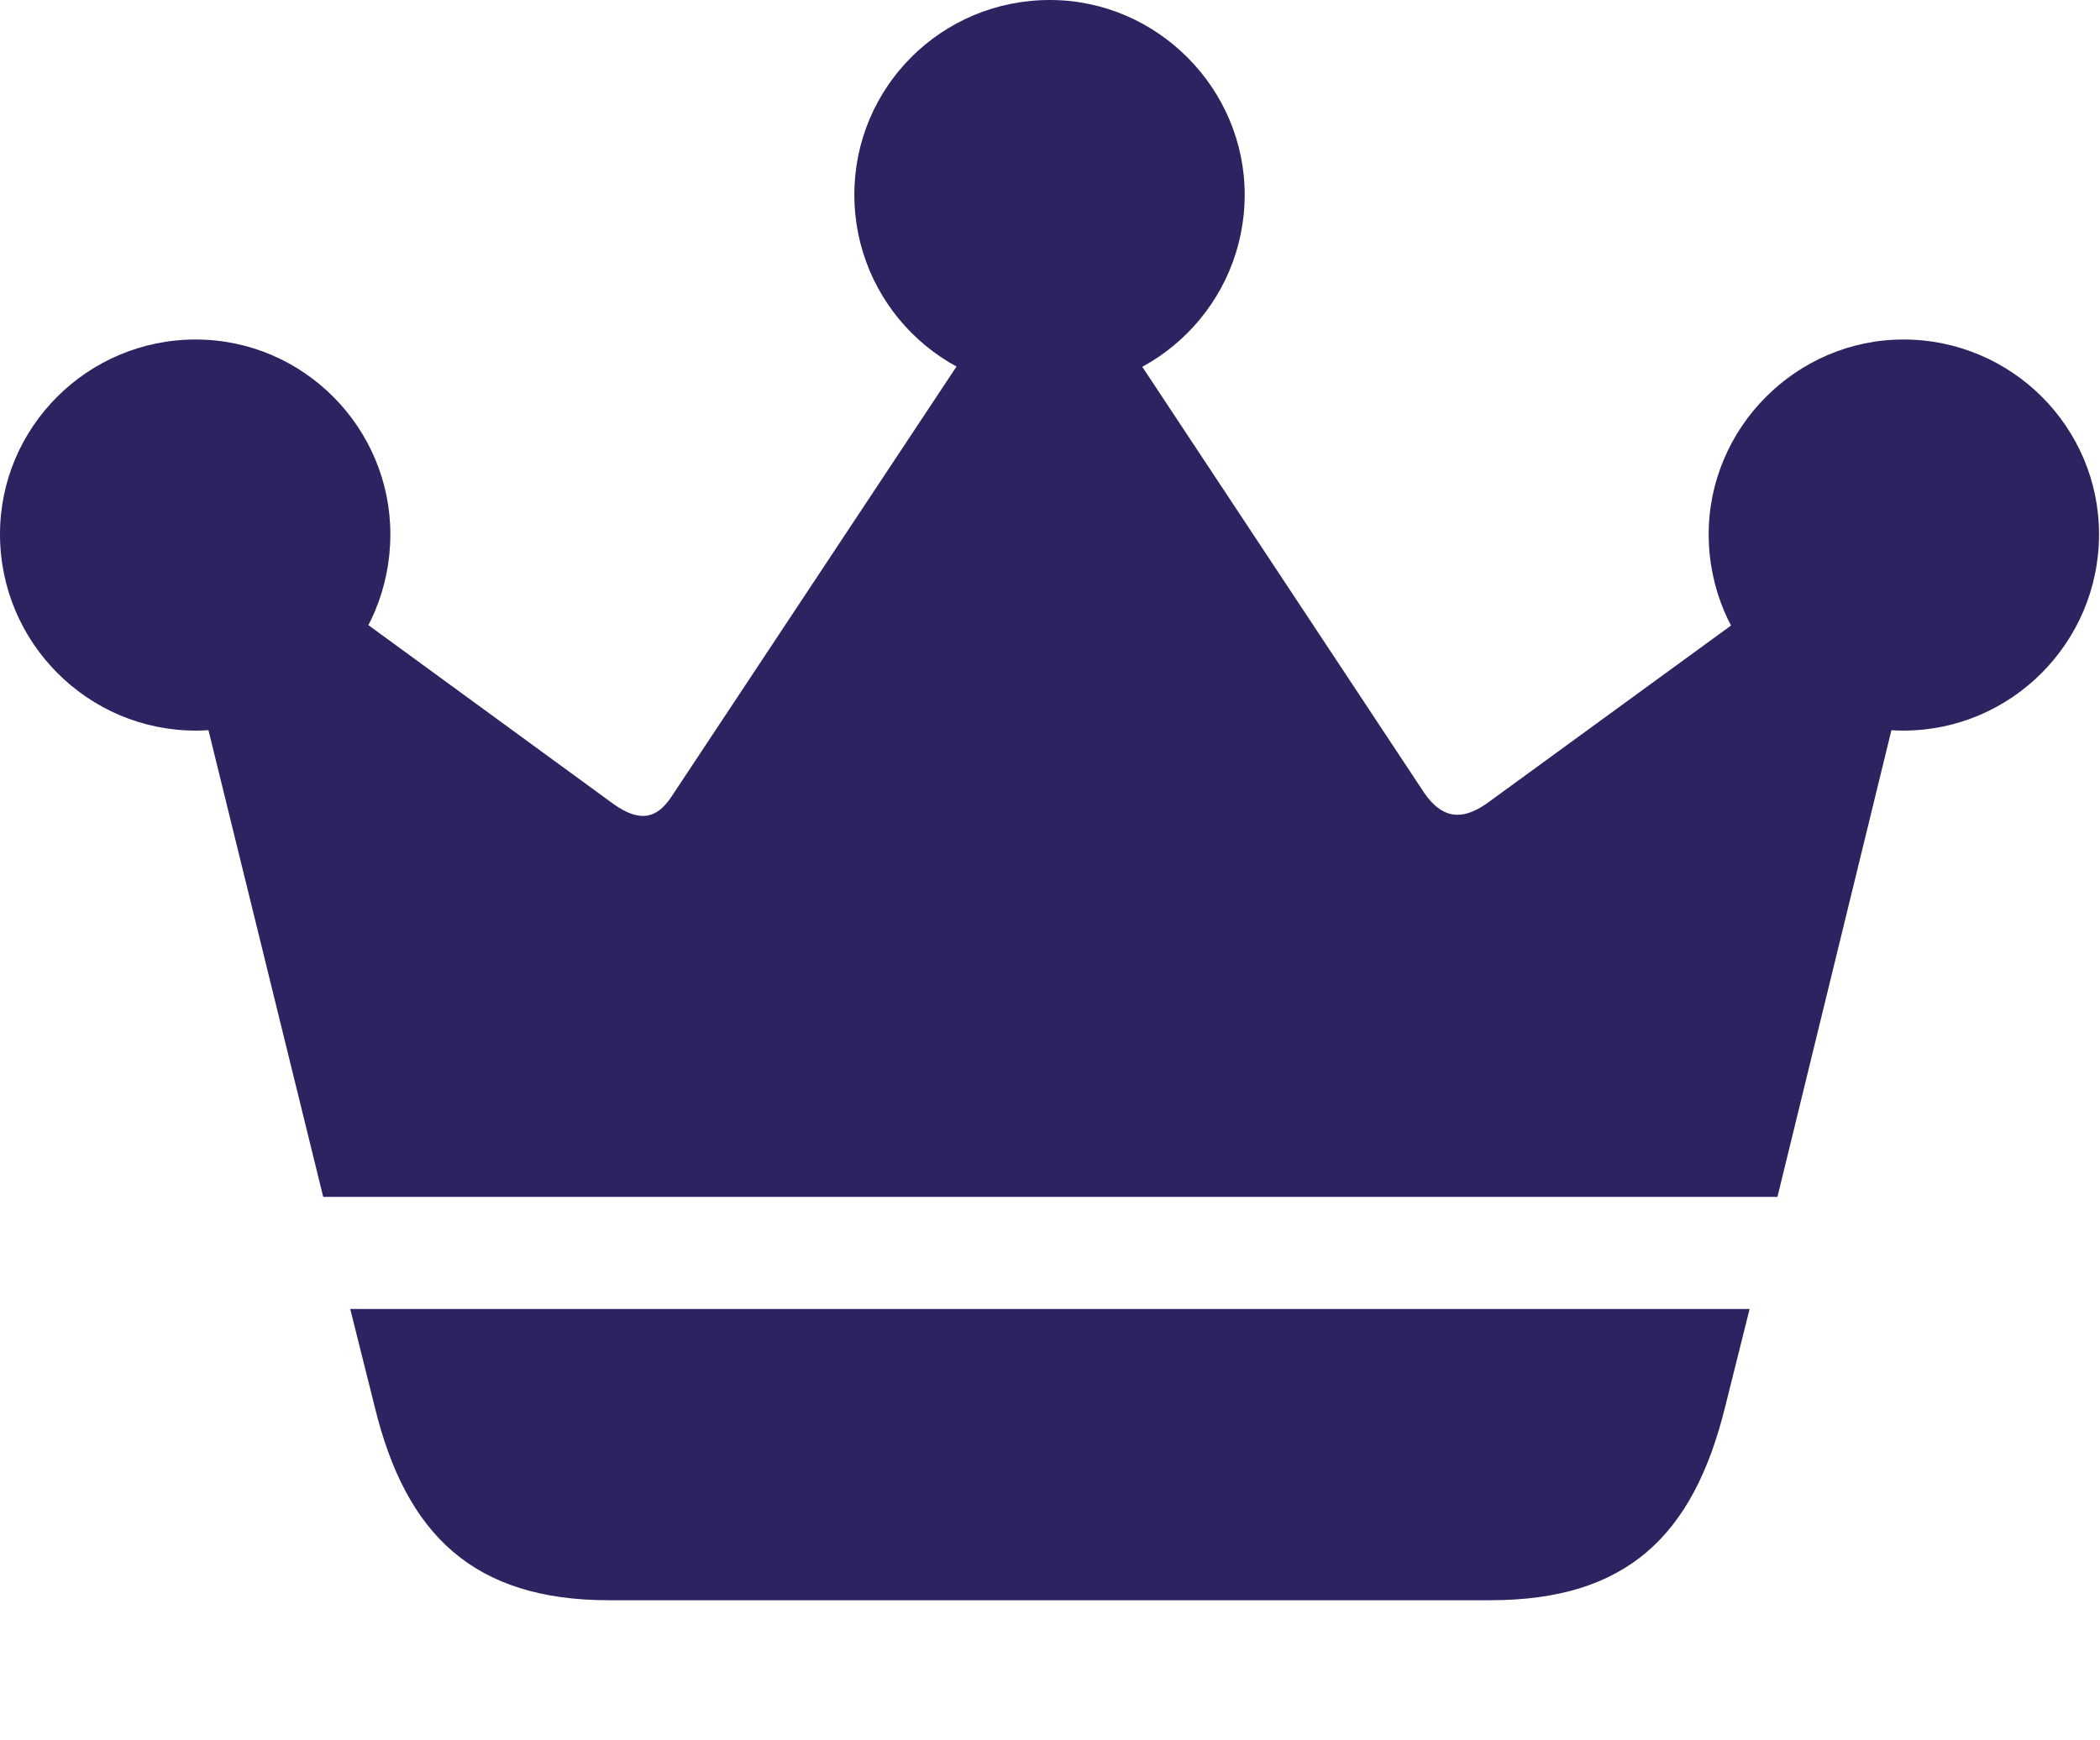
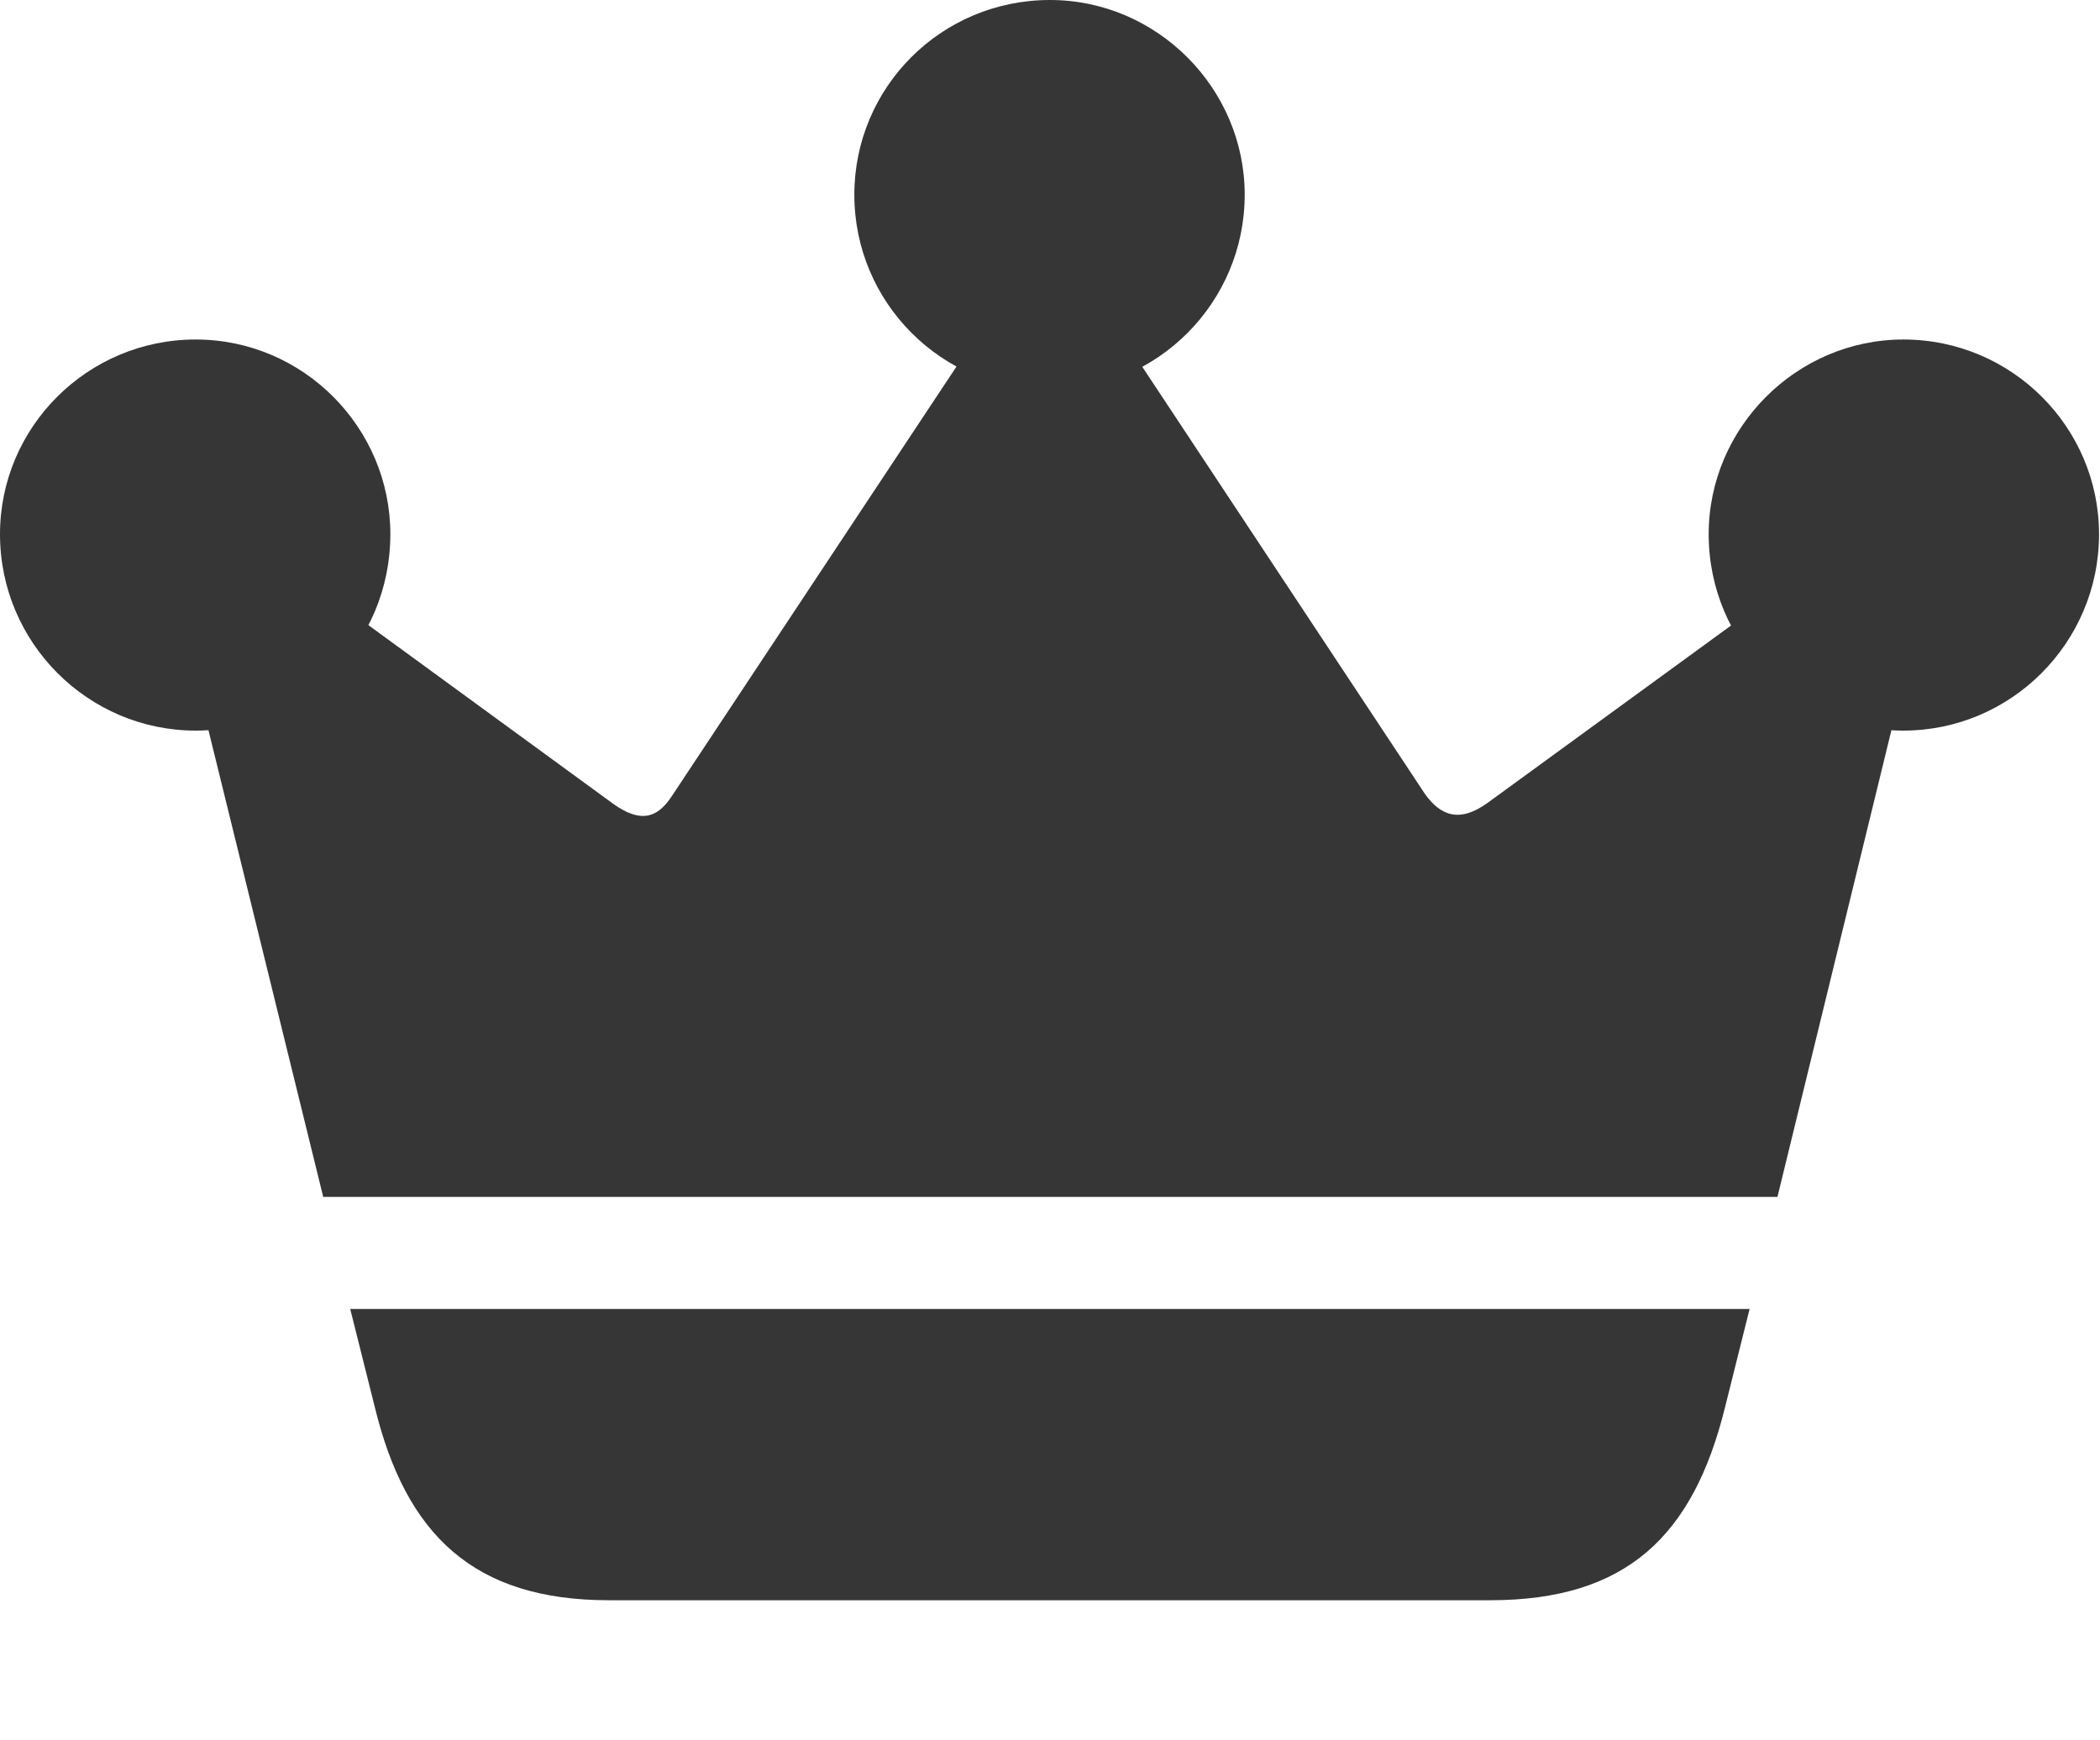
<svg xmlns="http://www.w3.org/2000/svg" width="35" height="29" viewBox="0 0 35 29" fill="none">
-   <path d="M5.837 21.822L6.247 23.459C6.765 25.587 7.897 26.678 10.147 26.678H24.837C27.101 26.678 28.219 25.614 28.751 23.459L29.16 21.822H5.837ZM5.387 19.954H29.624L32.188 9.452L31.07 8.811L24.782 13.393C24.318 13.721 24.005 13.598 23.745 13.23L17.826 4.283L17.171 4.255L11.198 13.271C10.966 13.625 10.693 13.735 10.229 13.407L4.064 8.906L2.755 9.247L5.387 19.954ZM3.26 12.18C5.06 12.18 6.506 10.72 6.506 8.906C6.506 7.133 5.06 5.66 3.26 5.66C1.459 5.66 0 7.12 0 8.906C0 10.72 1.473 12.18 3.26 12.18ZM17.499 6.506C19.285 6.506 20.745 5.046 20.745 3.246C20.745 1.473 19.285 0 17.499 0C15.685 0 14.239 1.459 14.239 3.246C14.239 5.046 15.698 6.506 17.499 6.506ZM31.724 12.18C33.511 12.18 34.984 10.72 34.984 8.906C34.984 7.12 33.525 5.66 31.724 5.66C29.938 5.66 28.478 7.133 28.478 8.906C28.478 10.72 29.938 12.18 31.724 12.18Z" fill="#2C2361" />
+   <path d="M5.837 21.822L6.247 23.459C6.765 25.587 7.897 26.678 10.147 26.678H24.837C27.101 26.678 28.219 25.614 28.751 23.459L29.16 21.822H5.837ZM5.387 19.954H29.624L32.188 9.452L31.07 8.811L24.782 13.393C24.318 13.721 24.005 13.598 23.745 13.23L17.826 4.283L17.171 4.255L11.198 13.271C10.966 13.625 10.693 13.735 10.229 13.407L4.064 8.906L2.755 9.247L5.387 19.954ZM3.26 12.18C5.06 12.18 6.506 10.72 6.506 8.906C6.506 7.133 5.06 5.66 3.26 5.66C1.459 5.66 0 7.12 0 8.906C0 10.72 1.473 12.18 3.26 12.18ZM17.499 6.506C19.285 6.506 20.745 5.046 20.745 3.246C20.745 1.473 19.285 0 17.499 0C15.685 0 14.239 1.459 14.239 3.246C14.239 5.046 15.698 6.506 17.499 6.506ZM31.724 12.18C33.511 12.18 34.984 10.72 34.984 8.906C34.984 7.12 33.525 5.66 31.724 5.66C29.938 5.66 28.478 7.133 28.478 8.906C28.478 10.72 29.938 12.18 31.724 12.18Z" fill="#363636" />
</svg>
